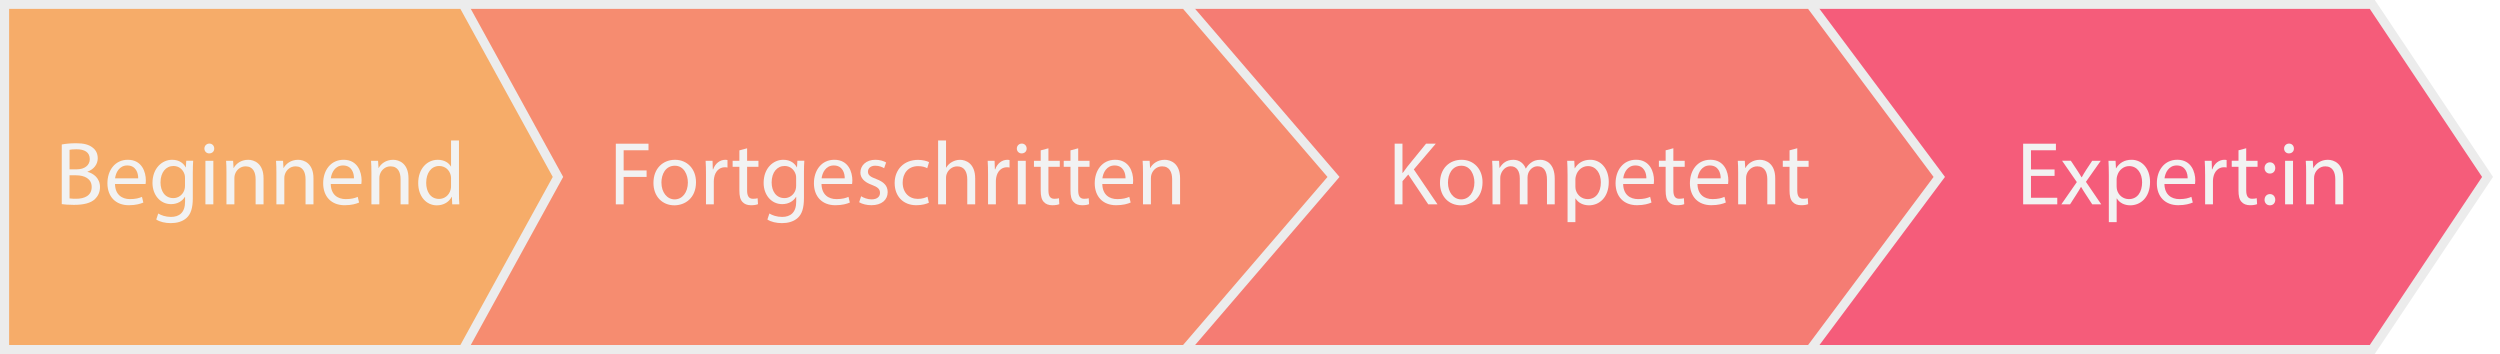
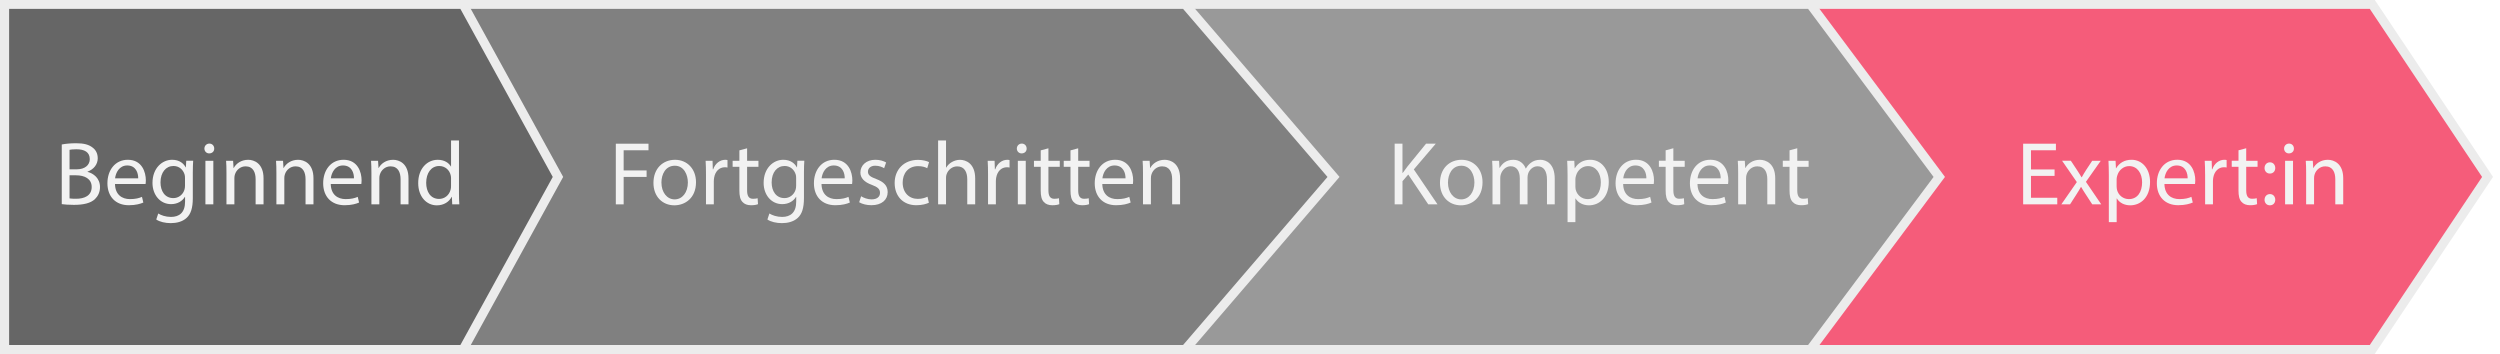
<svg xmlns="http://www.w3.org/2000/svg" id="_3" data-name="3" viewBox="0 0 1095 155">
  <defs>
    <style>
      .cls-1 {
-         fill: #f68c70;
+         fill: gray;
      }

      .cls-2 {
-         fill: #f6ac69;
+         fill: #f55c7a;
      }

      .cls-3 {
-         fill: #f55c7a;
+         fill: #666;
      }

      .cls-4 {
-         fill: #f57c73;
+         fill: #f2f2f2;
      }

      .cls-5 {
-         fill: #f2f2f2;
+         fill: #999;
      }

      .cls-6 {
        fill: #ececec;
      }
    </style>
  </defs>
  <g id="expert">
    <g>
-       <polygon class="cls-3" points="794.16 153.12 794.16 1.88 1039.02 1.88 1089.55 77.5 1039.02 153.12 794.16 153.12" />
+       <polygon class="cls-2" points="794.16 153.12 794.16 1.88 1039.02 1.88 1089.55 77.5 1039.02 153.12 794.16 153.12" />
      <path class="cls-6" d="M1037.96,3.88l49.19,73.62-49.19,73.62h-241.79V3.88h241.79M1040.09-.12h-247.93v155.23h247.93l51.86-77.62L1040.09-.12h0Z" />
    </g>
    <g id="text">
-       <path class="cls-5" d="M899.9,77.04h-10.33v9.58h11.51v2.88h-14.94v-26.56h14.35v2.88h-10.92v8.4h10.33v2.84Z" />
-       <path class="cls-5" d="M907.04,70.42l2.72,4.1c.71,1.06,1.3,2.05,1.93,3.11h.12c.63-1.14,1.26-2.13,1.89-3.15l2.68-4.06h3.75l-6.5,9.22,6.7,9.85h-3.94l-2.8-4.3c-.75-1.1-1.38-2.17-2.05-3.31h-.08c-.63,1.14-1.3,2.17-2.01,3.31l-2.76,4.3h-3.82l6.78-9.74-6.46-9.34h3.86Z" />
-       <path class="cls-5" d="M923.67,76.65c0-2.44-.08-4.41-.16-6.23h3.11l.16,3.27h.08c1.42-2.33,3.67-3.71,6.78-3.71,4.61,0,8.08,3.9,8.08,9.7,0,6.86-4.18,10.25-8.67,10.25-2.52,0-4.73-1.1-5.87-3h-.08v10.37h-3.43v-20.65ZM927.09,81.73c0,.51.08.99.16,1.42.63,2.4,2.72,4.06,5.2,4.06,3.67,0,5.79-3,5.79-7.37,0-3.82-2.01-7.09-5.68-7.09-2.36,0-4.57,1.7-5.24,4.3-.12.43-.24.95-.24,1.42v3.27Z" />
-       <path class="cls-5" d="M948.02,80.59c.08,4.69,3.07,6.62,6.54,6.62,2.48,0,3.98-.43,5.28-.99l.59,2.48c-1.22.55-3.31,1.18-6.35,1.18-5.87,0-9.38-3.86-9.38-9.62s3.39-10.29,8.95-10.29c6.23,0,7.88,5.48,7.88,8.99,0,.71-.08,1.26-.12,1.62h-13.4ZM958.19,78.11c.04-2.21-.91-5.64-4.81-5.64-3.51,0-5.04,3.23-5.32,5.64h10.13Z" />
-       <path class="cls-5" d="M965.83,76.37c0-2.25-.04-4.18-.16-5.95h3.04l.12,3.74h.16c.87-2.56,2.96-4.18,5.28-4.18.39,0,.67.04.99.12v3.27c-.35-.08-.71-.12-1.18-.12-2.44,0-4.18,1.85-4.65,4.45-.08.47-.16,1.02-.16,1.62v10.17h-3.43v-13.12Z" />
-       <path class="cls-5" d="M983.84,64.94v5.48h4.97v2.64h-4.97v10.29c0,2.37.67,3.71,2.6,3.71.91,0,1.58-.12,2.01-.24l.16,2.6c-.67.28-1.73.47-3.07.47-1.62,0-2.92-.51-3.74-1.46-.99-1.02-1.34-2.72-1.34-4.97v-10.41h-2.96v-2.64h2.96v-4.57l3.39-.91Z" />
-       <path class="cls-5" d="M991.88,73.58c0-1.46.99-2.48,2.36-2.48s2.29,1.03,2.33,2.48c0,1.38-.91,2.44-2.37,2.44-1.38,0-2.33-1.06-2.33-2.44ZM991.88,87.49c0-1.46.99-2.48,2.36-2.48s2.29,1.02,2.33,2.48c0,1.38-.91,2.44-2.37,2.44-1.38,0-2.33-1.06-2.33-2.44Z" />
-       <path class="cls-5" d="M1004.73,65.06c.04,1.18-.83,2.13-2.21,2.13-1.22,0-2.09-.95-2.09-2.13s.91-2.17,2.17-2.17,2.13.95,2.13,2.17ZM1000.87,89.5v-19.08h3.47v19.08h-3.47Z" />
-       <path class="cls-5" d="M1010.09,75.59c0-1.97-.04-3.59-.16-5.16h3.07l.2,3.15h.08c.95-1.81,3.15-3.59,6.31-3.59,2.64,0,6.74,1.58,6.74,8.12v11.39h-3.47v-11c0-3.07-1.14-5.64-4.41-5.64-2.29,0-4.06,1.62-4.65,3.55-.16.43-.24,1.02-.24,1.62v11.47h-3.47v-13.91Z" />
+       <path class="cls-4" d="M899.9,77.04h-10.33v9.58h11.51v2.88h-14.94v-26.56h14.35v2.88h-10.92v8.4h10.33v2.84Z" />
+       <path class="cls-4" d="M907.04,70.42l2.72,4.1c.71,1.06,1.3,2.05,1.93,3.11h.12c.63-1.14,1.26-2.13,1.89-3.15l2.68-4.06h3.75l-6.5,9.22,6.7,9.85h-3.94l-2.8-4.3c-.75-1.1-1.38-2.17-2.05-3.31h-.08c-.63,1.14-1.3,2.17-2.01,3.31l-2.76,4.3h-3.82l6.78-9.74-6.46-9.34h3.86Z" />
+       <path class="cls-4" d="M923.67,76.65c0-2.44-.08-4.41-.16-6.23h3.11l.16,3.27h.08c1.42-2.33,3.67-3.71,6.78-3.71,4.61,0,8.08,3.9,8.08,9.7,0,6.86-4.18,10.25-8.67,10.25-2.52,0-4.73-1.1-5.87-3h-.08v10.37h-3.43v-20.65ZM927.09,81.73c0,.51.08.99.16,1.42.63,2.4,2.72,4.06,5.2,4.06,3.67,0,5.79-3,5.79-7.37,0-3.82-2.01-7.09-5.68-7.09-2.36,0-4.57,1.7-5.24,4.3-.12.43-.24.95-.24,1.42v3.27Z" />
+       <path class="cls-4" d="M948.02,80.59c.08,4.69,3.07,6.62,6.54,6.62,2.48,0,3.98-.43,5.28-.99l.59,2.48c-1.22.55-3.31,1.18-6.35,1.18-5.87,0-9.38-3.86-9.38-9.62s3.39-10.29,8.95-10.29c6.23,0,7.88,5.48,7.88,8.99,0,.71-.08,1.26-.12,1.62h-13.4ZM958.19,78.11c.04-2.21-.91-5.64-4.81-5.64-3.51,0-5.04,3.23-5.32,5.64h10.13Z" />
+       <path class="cls-4" d="M965.83,76.37c0-2.25-.04-4.18-.16-5.95h3.04l.12,3.74h.16c.87-2.56,2.96-4.18,5.28-4.18.39,0,.67.04.99.12v3.27c-.35-.08-.71-.12-1.18-.12-2.44,0-4.18,1.85-4.65,4.45-.08.47-.16,1.02-.16,1.62v10.17h-3.43v-13.12Z" />
+       <path class="cls-4" d="M983.84,64.94v5.48h4.97v2.64h-4.97v10.29c0,2.37.67,3.71,2.6,3.71.91,0,1.58-.12,2.01-.24l.16,2.6c-.67.28-1.73.47-3.07.47-1.62,0-2.92-.51-3.74-1.46-.99-1.02-1.34-2.72-1.34-4.97v-10.41h-2.96v-2.64h2.96v-4.57l3.39-.91Z" />
+       <path class="cls-4" d="M991.88,73.58c0-1.46.99-2.48,2.36-2.48s2.29,1.03,2.33,2.48c0,1.38-.91,2.44-2.37,2.44-1.38,0-2.33-1.06-2.33-2.44ZM991.88,87.49c0-1.46.99-2.48,2.36-2.48s2.29,1.02,2.33,2.48c0,1.38-.91,2.44-2.37,2.44-1.38,0-2.33-1.06-2.33-2.44Z" />
+       <path class="cls-4" d="M1004.73,65.06c.04,1.18-.83,2.13-2.21,2.13-1.22,0-2.09-.95-2.09-2.13s.91-2.17,2.17-2.17,2.13.95,2.13,2.17ZM1000.87,89.5v-19.08h3.47v19.08h-3.47Z" />
+       <path class="cls-4" d="M1010.09,75.59c0-1.97-.04-3.59-.16-5.16h3.07l.2,3.15h.08c.95-1.81,3.15-3.59,6.31-3.59,2.64,0,6.74,1.58,6.74,8.12v11.39h-3.47v-11c0-3.07-1.14-5.64-4.41-5.64-2.29,0-4.06,1.62-4.65,3.55-.16.43-.24,1.02-.24,1.62v11.47h-3.47v-13.91Z" />
    </g>
  </g>
  <g id="proficient">
    <g>
-       <polygon class="cls-4" points="518.86 153.12 518.86 1.88 792.94 1.88 849.41 77.5 792.94 153.12 518.86 153.12" />
+       <polygon class="cls-5" points="518.86 153.12 518.86 1.88 792.94 1.88 849.41 77.5 792.94 153.12 518.86 153.12" />
      <path class="cls-6" d="M791.94,3.88l54.97,73.62-54.97,73.62h-271.08V3.88h271.08M793.94-.12h-277.08v155.23h277.08l57.96-77.62L793.94-.12h0Z" />
    </g>
    <g id="text-2" data-name="text">
-       <path class="cls-5" d="M610.85,62.93h3.43v12.81h.12c.71-1.03,1.42-1.97,2.09-2.84l8.12-9.97h4.26l-9.62,11.27,10.37,15.29h-4.06l-8.75-13.05-2.52,2.92v10.13h-3.43v-26.56Z" />
-       <path class="cls-5" d="M649.35,79.8c0,7.05-4.89,10.13-9.5,10.13-5.16,0-9.14-3.78-9.14-9.81,0-6.38,4.18-10.13,9.46-10.13s9.18,3.98,9.18,9.81ZM634.21,80c0,4.18,2.4,7.33,5.79,7.33s5.79-3.11,5.79-7.41c0-3.23-1.62-7.33-5.71-7.33s-5.87,3.78-5.87,7.41Z" />
-       <path class="cls-5" d="M653.72,75.59c0-1.97-.04-3.59-.16-5.16h3.04l.16,3.07h.12c1.06-1.81,2.84-3.51,5.99-3.51,2.6,0,4.57,1.58,5.4,3.82h.08c.59-1.06,1.34-1.89,2.13-2.48,1.14-.87,2.4-1.34,4.22-1.34,2.52,0,6.27,1.66,6.27,8.28v11.23h-3.39v-10.8c0-3.67-1.34-5.87-4.14-5.87-1.97,0-3.51,1.46-4.1,3.15-.16.47-.28,1.1-.28,1.73v11.78h-3.39v-11.43c0-3.04-1.34-5.24-3.98-5.24-2.17,0-3.74,1.73-4.3,3.47-.2.51-.28,1.1-.28,1.69v11.51h-3.39v-13.91Z" />
-       <path class="cls-5" d="M686.59,76.65c0-2.44-.08-4.41-.16-6.23h3.11l.16,3.27h.08c1.42-2.33,3.67-3.71,6.78-3.71,4.61,0,8.08,3.9,8.08,9.7,0,6.86-4.18,10.25-8.67,10.25-2.52,0-4.73-1.1-5.87-3h-.08v10.37h-3.43v-20.65ZM690.02,81.73c0,.51.08.99.16,1.42.63,2.4,2.72,4.06,5.2,4.06,3.67,0,5.79-3,5.79-7.37,0-3.82-2.01-7.09-5.67-7.09-2.36,0-4.57,1.7-5.24,4.3-.12.43-.24.95-.24,1.42v3.27Z" />
-       <path class="cls-5" d="M710.94,80.59c.08,4.69,3.07,6.62,6.54,6.62,2.48,0,3.98-.43,5.28-.99l.59,2.48c-1.22.55-3.31,1.18-6.35,1.18-5.87,0-9.38-3.86-9.38-9.62s3.39-10.29,8.95-10.29c6.23,0,7.88,5.48,7.88,8.99,0,.71-.08,1.26-.12,1.62h-13.4ZM721.11,78.11c.04-2.21-.91-5.64-4.81-5.64-3.51,0-5.04,3.23-5.32,5.64h10.13Z" />
-       <path class="cls-5" d="M732.93,64.94v5.48h4.97v2.64h-4.97v10.29c0,2.37.67,3.71,2.6,3.71.91,0,1.58-.12,2.01-.24l.16,2.6c-.67.28-1.73.47-3.07.47-1.62,0-2.92-.51-3.74-1.46-.99-1.02-1.34-2.72-1.34-4.97v-10.41h-2.96v-2.64h2.96v-4.57l3.39-.91Z" />
-       <path class="cls-5" d="M743.5,80.59c.08,4.69,3.07,6.62,6.54,6.62,2.48,0,3.98-.43,5.28-.99l.59,2.48c-1.22.55-3.31,1.18-6.35,1.18-5.87,0-9.38-3.86-9.38-9.62s3.39-10.29,8.95-10.29c6.23,0,7.88,5.48,7.88,8.99,0,.71-.08,1.26-.12,1.62h-13.4ZM753.66,78.11c.04-2.21-.91-5.64-4.81-5.64-3.51,0-5.04,3.23-5.32,5.64h10.13Z" />
-       <path class="cls-5" d="M761.31,75.59c0-1.97-.04-3.59-.16-5.16h3.07l.2,3.15h.08c.95-1.81,3.15-3.59,6.31-3.59,2.64,0,6.74,1.58,6.74,8.12v11.39h-3.47v-11c0-3.07-1.14-5.64-4.41-5.64-2.29,0-4.06,1.62-4.65,3.55-.16.43-.24,1.02-.24,1.62v11.47h-3.47v-13.91Z" />
-       <path class="cls-5" d="M787.2,64.94v5.48h4.97v2.64h-4.97v10.29c0,2.37.67,3.71,2.6,3.71.91,0,1.58-.12,2.01-.24l.16,2.6c-.67.28-1.73.47-3.07.47-1.62,0-2.92-.51-3.74-1.46-.99-1.02-1.34-2.72-1.34-4.97v-10.41h-2.96v-2.64h2.96v-4.57l3.39-.91Z" />
+       <path class="cls-4" d="M610.85,62.93h3.43v12.81h.12c.71-1.03,1.42-1.97,2.09-2.84l8.12-9.97h4.26l-9.62,11.27,10.37,15.29h-4.06l-8.75-13.05-2.52,2.92v10.13h-3.43v-26.56Z" />
+       <path class="cls-4" d="M649.35,79.8c0,7.05-4.89,10.13-9.5,10.13-5.16,0-9.14-3.78-9.14-9.81,0-6.38,4.18-10.13,9.46-10.13s9.18,3.98,9.18,9.81ZM634.21,80c0,4.18,2.4,7.33,5.79,7.33s5.79-3.11,5.79-7.41c0-3.23-1.62-7.33-5.71-7.33s-5.87,3.78-5.87,7.41Z" />
+       <path class="cls-4" d="M653.72,75.59c0-1.97-.04-3.59-.16-5.16h3.04l.16,3.07h.12c1.06-1.81,2.84-3.51,5.99-3.51,2.6,0,4.57,1.58,5.4,3.82h.08c.59-1.06,1.34-1.89,2.13-2.48,1.14-.87,2.4-1.34,4.22-1.34,2.52,0,6.27,1.66,6.27,8.28v11.23h-3.39v-10.8c0-3.67-1.34-5.87-4.14-5.87-1.97,0-3.51,1.46-4.1,3.15-.16.47-.28,1.1-.28,1.73v11.78h-3.39v-11.43c0-3.04-1.34-5.24-3.98-5.24-2.17,0-3.74,1.73-4.3,3.47-.2.51-.28,1.1-.28,1.69v11.51h-3.39v-13.91Z" />
+       <path class="cls-4" d="M686.59,76.65c0-2.44-.08-4.41-.16-6.23h3.11l.16,3.27h.08c1.42-2.33,3.67-3.71,6.78-3.71,4.61,0,8.08,3.9,8.08,9.7,0,6.86-4.18,10.25-8.67,10.25-2.52,0-4.73-1.1-5.87-3h-.08v10.37h-3.43v-20.65ZM690.02,81.73c0,.51.08.99.16,1.42.63,2.4,2.72,4.06,5.2,4.06,3.67,0,5.79-3,5.79-7.37,0-3.82-2.01-7.09-5.67-7.09-2.36,0-4.57,1.7-5.24,4.3-.12.43-.24.95-.24,1.42v3.27Z" />
+       <path class="cls-4" d="M710.94,80.59c.08,4.69,3.07,6.62,6.54,6.62,2.48,0,3.98-.43,5.28-.99l.59,2.48c-1.22.55-3.31,1.18-6.35,1.18-5.87,0-9.38-3.86-9.38-9.62s3.39-10.29,8.95-10.29c6.23,0,7.88,5.48,7.88,8.99,0,.71-.08,1.26-.12,1.62h-13.4ZM721.11,78.11c.04-2.21-.91-5.64-4.81-5.64-3.51,0-5.04,3.23-5.32,5.64h10.13Z" />
+       <path class="cls-4" d="M732.93,64.94v5.48h4.97v2.64h-4.97v10.29c0,2.37.67,3.71,2.6,3.71.91,0,1.58-.12,2.01-.24l.16,2.6c-.67.28-1.73.47-3.07.47-1.62,0-2.92-.51-3.74-1.46-.99-1.02-1.34-2.72-1.34-4.97v-10.41h-2.96v-2.64h2.96v-4.57l3.39-.91Z" />
+       <path class="cls-4" d="M743.5,80.59c.08,4.69,3.07,6.62,6.54,6.62,2.48,0,3.98-.43,5.28-.99l.59,2.48c-1.22.55-3.31,1.18-6.35,1.18-5.87,0-9.38-3.86-9.38-9.62s3.39-10.29,8.95-10.29c6.23,0,7.88,5.48,7.88,8.99,0,.71-.08,1.26-.12,1.62h-13.4ZM753.66,78.11c.04-2.21-.91-5.64-4.81-5.64-3.51,0-5.04,3.23-5.32,5.64h10.13Z" />
+       <path class="cls-4" d="M761.31,75.59c0-1.97-.04-3.59-.16-5.16h3.07l.2,3.15h.08c.95-1.81,3.15-3.59,6.31-3.59,2.64,0,6.74,1.58,6.74,8.12v11.39h-3.47v-11c0-3.07-1.14-5.64-4.41-5.64-2.29,0-4.06,1.62-4.65,3.55-.16.43-.24,1.02-.24,1.62v11.47h-3.47v-13.91Z" />
+       <path class="cls-4" d="M787.2,64.94v5.48h4.97v2.64h-4.97v10.29c0,2.37.67,3.71,2.6,3.71.91,0,1.58-.12,2.01-.24l.16,2.6c-.67.28-1.73.47-3.07.47-1.62,0-2.92-.51-3.74-1.46-.99-1.02-1.34-2.72-1.34-4.97v-10.41h-2.96v-2.64h2.96v-4.57l3.39-.91Z" />
    </g>
  </g>
  <g id="intermediate">
    <g>
      <polygon class="cls-1" points="203.18 153.12 203.18 1.88 519.1 1.88 584.08 77.5 519.1 153.12 203.18 153.12" />
      <path class="cls-6" d="M518.18,3.88l63.26,73.62-63.26,73.62H205.18V3.88h313M520.02-.12H201.18v155.23h318.84l66.69-77.62L520.02-.12h0Z" />
    </g>
    <g id="text-3" data-name="text">
-       <path class="cls-5" d="M269.73,62.94h14.31v2.88h-10.88v8.83h10.05v2.84h-10.05v12.02h-3.43v-26.56Z" />
-       <path class="cls-5" d="M304.85,79.8c0,7.05-4.89,10.13-9.5,10.13-5.16,0-9.14-3.79-9.14-9.81,0-6.38,4.18-10.13,9.46-10.13s9.18,3.98,9.18,9.81ZM289.71,80c0,4.18,2.4,7.33,5.79,7.33s5.79-3.11,5.79-7.41c0-3.23-1.62-7.33-5.72-7.33s-5.87,3.78-5.87,7.41Z" />
-       <path class="cls-5" d="M309.22,76.38c0-2.25-.04-4.18-.16-5.95h3.03l.12,3.74h.16c.87-2.56,2.96-4.18,5.28-4.18.39,0,.67.04.99.12v3.27c-.35-.08-.71-.12-1.18-.12-2.44,0-4.18,1.85-4.65,4.45-.08.47-.16,1.03-.16,1.62v10.17h-3.43v-13.12Z" />
-       <path class="cls-5" d="M327.23,64.95v5.48h4.97v2.64h-4.97v10.29c0,2.37.67,3.71,2.6,3.71.91,0,1.58-.12,2.01-.24l.16,2.6c-.67.28-1.73.47-3.07.47-1.62,0-2.92-.51-3.74-1.46-.99-1.03-1.34-2.72-1.34-4.97v-10.4h-2.96v-2.64h2.96v-4.57l3.39-.91Z" />
-       <path class="cls-5" d="M352.29,70.42c-.08,1.38-.16,2.92-.16,5.24v11.07c0,4.38-.87,7.05-2.72,8.71-1.85,1.73-4.53,2.29-6.94,2.29s-4.81-.55-6.35-1.58l.87-2.64c1.26.79,3.23,1.5,5.6,1.5,3.55,0,6.15-1.85,6.15-6.66v-2.13h-.08c-1.06,1.77-3.11,3.19-6.07,3.19-4.73,0-8.12-4.02-8.12-9.3,0-6.46,4.22-10.13,8.59-10.13,3.31,0,5.12,1.73,5.95,3.31h.08l.16-2.88h3.03ZM348.71,77.95c0-.59-.04-1.1-.2-1.58-.63-2.01-2.33-3.67-4.85-3.67-3.31,0-5.68,2.8-5.68,7.21,0,3.74,1.89,6.86,5.64,6.86,2.13,0,4.06-1.34,4.81-3.55.2-.59.28-1.26.28-1.85v-3.43Z" />
-       <path class="cls-5" d="M359.82,80.59c.08,4.69,3.07,6.62,6.54,6.62,2.48,0,3.98-.43,5.28-.98l.59,2.48c-1.22.55-3.31,1.18-6.35,1.18-5.87,0-9.38-3.86-9.38-9.62s3.39-10.29,8.95-10.29c6.23,0,7.88,5.48,7.88,8.99,0,.71-.08,1.26-.12,1.62h-13.4ZM369.99,78.11c.04-2.21-.91-5.64-4.81-5.64-3.51,0-5.04,3.23-5.32,5.64h10.13Z" />
-       <path class="cls-5" d="M377.16,85.95c1.02.67,2.84,1.38,4.57,1.38,2.52,0,3.71-1.26,3.71-2.84,0-1.66-.99-2.56-3.55-3.51-3.43-1.22-5.04-3.11-5.04-5.4,0-3.07,2.48-5.6,6.58-5.6,1.93,0,3.63.55,4.69,1.18l-.87,2.52c-.75-.47-2.13-1.1-3.9-1.1-2.05,0-3.19,1.18-3.19,2.6,0,1.58,1.14,2.29,3.63,3.23,3.31,1.26,5.01,2.92,5.01,5.75,0,3.35-2.6,5.72-7.13,5.72-2.09,0-4.02-.51-5.36-1.3l.87-2.64Z" />
-       <path class="cls-5" d="M406.84,88.79c-.91.47-2.92,1.1-5.48,1.1-5.75,0-9.5-3.9-9.5-9.74s4.02-10.13,10.25-10.13c2.05,0,3.86.51,4.81.98l-.79,2.68c-.83-.47-2.13-.91-4.02-.91-4.38,0-6.74,3.23-6.74,7.21,0,4.42,2.84,7.13,6.62,7.13,1.97,0,3.27-.51,4.26-.95l.59,2.6Z" />
-       <path class="cls-5" d="M410.89,61.52h3.47v11.9h.08c.55-.98,1.42-1.85,2.48-2.44,1.02-.59,2.25-.98,3.55-.98,2.56,0,6.66,1.58,6.66,8.16v11.35h-3.47v-10.96c0-3.07-1.14-5.68-4.41-5.68-2.25,0-4.02,1.58-4.65,3.47-.2.47-.24.98-.24,1.65v11.51h-3.47v-27.98Z" />
-       <path class="cls-5" d="M432.76,76.38c0-2.25-.04-4.18-.16-5.95h3.03l.12,3.74h.16c.87-2.56,2.96-4.18,5.28-4.18.39,0,.67.04.99.12v3.27c-.35-.08-.71-.12-1.18-.12-2.44,0-4.18,1.85-4.65,4.45-.08.47-.16,1.03-.16,1.62v10.17h-3.43v-13.12Z" />
-       <path class="cls-5" d="M449.67,65.06c.04,1.18-.83,2.13-2.21,2.13-1.22,0-2.09-.95-2.09-2.13s.91-2.17,2.17-2.17,2.13.95,2.13,2.17ZM445.81,89.5v-19.08h3.47v19.08h-3.47Z" />
-       <path class="cls-5" d="M459.21,64.95v5.48h4.97v2.64h-4.97v10.29c0,2.37.67,3.71,2.6,3.71.91,0,1.58-.12,2.01-.24l.16,2.6c-.67.28-1.73.47-3.07.47-1.62,0-2.92-.51-3.74-1.46-.99-1.03-1.34-2.72-1.34-4.97v-10.4h-2.96v-2.64h2.96v-4.57l3.39-.91Z" />
-       <path class="cls-5" d="M472.25,64.95v5.48h4.97v2.64h-4.97v10.29c0,2.37.67,3.71,2.6,3.71.91,0,1.58-.12,2.01-.24l.16,2.6c-.67.28-1.73.47-3.07.47-1.62,0-2.92-.51-3.74-1.46-.99-1.03-1.34-2.72-1.34-4.97v-10.4h-2.96v-2.64h2.96v-4.57l3.39-.91Z" />
-       <path class="cls-5" d="M482.81,80.59c.08,4.69,3.07,6.62,6.54,6.62,2.48,0,3.98-.43,5.28-.98l.59,2.48c-1.22.55-3.31,1.18-6.35,1.18-5.87,0-9.38-3.86-9.38-9.62s3.39-10.29,8.95-10.29c6.23,0,7.88,5.48,7.88,8.99,0,.71-.08,1.26-.12,1.62h-13.4ZM492.98,78.11c.04-2.21-.91-5.64-4.81-5.64-3.51,0-5.04,3.23-5.32,5.64h10.13Z" />
-       <path class="cls-5" d="M500.63,75.59c0-1.97-.04-3.59-.16-5.16h3.07l.2,3.15h.08c.95-1.81,3.15-3.59,6.31-3.59,2.64,0,6.74,1.58,6.74,8.12v11.39h-3.47v-11c0-3.07-1.14-5.64-4.41-5.64-2.29,0-4.06,1.62-4.65,3.55-.16.43-.24,1.03-.24,1.62v11.47h-3.47v-13.91Z" />
+       <path class="cls-4" d="M269.73,62.94h14.31v2.88h-10.88v8.83h10.05v2.84h-10.05v12.02h-3.43v-26.56Z" />
+       <path class="cls-4" d="M304.85,79.8c0,7.05-4.89,10.13-9.5,10.13-5.16,0-9.14-3.79-9.14-9.81,0-6.38,4.18-10.13,9.46-10.13s9.18,3.98,9.18,9.81ZM289.71,80c0,4.18,2.4,7.33,5.79,7.33s5.79-3.11,5.79-7.41c0-3.23-1.62-7.33-5.72-7.33s-5.87,3.78-5.87,7.41Z" />
+       <path class="cls-4" d="M309.22,76.38c0-2.25-.04-4.18-.16-5.95h3.03l.12,3.74h.16c.87-2.56,2.96-4.18,5.28-4.18.39,0,.67.04.99.12v3.27c-.35-.08-.71-.12-1.18-.12-2.44,0-4.18,1.85-4.65,4.45-.08.47-.16,1.03-.16,1.62v10.17h-3.43v-13.12Z" />
+       <path class="cls-4" d="M327.23,64.95v5.48h4.97v2.64h-4.97v10.29c0,2.37.67,3.71,2.6,3.71.91,0,1.58-.12,2.01-.24l.16,2.6c-.67.28-1.73.47-3.07.47-1.62,0-2.92-.51-3.74-1.46-.99-1.03-1.34-2.72-1.34-4.97v-10.4h-2.96v-2.64h2.96v-4.57l3.39-.91Z" />
+       <path class="cls-4" d="M352.29,70.42c-.08,1.38-.16,2.92-.16,5.24v11.07c0,4.38-.87,7.05-2.72,8.71-1.85,1.73-4.53,2.29-6.94,2.29s-4.81-.55-6.35-1.58l.87-2.64c1.26.79,3.23,1.5,5.6,1.5,3.55,0,6.15-1.85,6.15-6.66v-2.13h-.08c-1.06,1.77-3.11,3.19-6.07,3.19-4.73,0-8.12-4.02-8.12-9.3,0-6.46,4.22-10.13,8.59-10.13,3.31,0,5.12,1.73,5.95,3.31h.08l.16-2.88h3.03ZM348.71,77.95c0-.59-.04-1.1-.2-1.58-.63-2.01-2.33-3.67-4.85-3.67-3.31,0-5.68,2.8-5.68,7.21,0,3.74,1.89,6.86,5.64,6.86,2.13,0,4.06-1.34,4.81-3.55.2-.59.28-1.26.28-1.85v-3.43Z" />
+       <path class="cls-4" d="M359.82,80.59c.08,4.69,3.07,6.62,6.54,6.62,2.48,0,3.98-.43,5.28-.98l.59,2.48c-1.22.55-3.31,1.18-6.35,1.18-5.87,0-9.38-3.86-9.38-9.62s3.39-10.29,8.95-10.29c6.23,0,7.88,5.48,7.88,8.99,0,.71-.08,1.26-.12,1.62h-13.4ZM369.99,78.11c.04-2.21-.91-5.64-4.81-5.64-3.51,0-5.04,3.23-5.32,5.64h10.13Z" />
+       <path class="cls-4" d="M377.16,85.95c1.02.67,2.84,1.38,4.57,1.38,2.52,0,3.71-1.26,3.71-2.84,0-1.66-.99-2.56-3.55-3.51-3.43-1.22-5.04-3.11-5.04-5.4,0-3.07,2.48-5.6,6.58-5.6,1.93,0,3.63.55,4.69,1.18l-.87,2.52c-.75-.47-2.13-1.1-3.9-1.1-2.05,0-3.19,1.18-3.19,2.6,0,1.58,1.14,2.29,3.63,3.23,3.31,1.26,5.01,2.92,5.01,5.75,0,3.35-2.6,5.72-7.13,5.72-2.09,0-4.02-.51-5.36-1.3l.87-2.64Z" />
+       <path class="cls-4" d="M406.84,88.79c-.91.47-2.92,1.1-5.48,1.1-5.75,0-9.5-3.9-9.5-9.74s4.02-10.13,10.25-10.13c2.05,0,3.86.51,4.81.98l-.79,2.68c-.83-.47-2.13-.91-4.02-.91-4.38,0-6.74,3.23-6.74,7.21,0,4.42,2.84,7.13,6.62,7.13,1.97,0,3.27-.51,4.26-.95l.59,2.6Z" />
+       <path class="cls-4" d="M410.89,61.52h3.47v11.9h.08c.55-.98,1.42-1.85,2.48-2.44,1.02-.59,2.25-.98,3.55-.98,2.56,0,6.66,1.58,6.66,8.16v11.35h-3.47v-10.96c0-3.07-1.14-5.68-4.41-5.68-2.25,0-4.02,1.58-4.65,3.47-.2.47-.24.98-.24,1.65v11.51h-3.47v-27.98Z" />
+       <path class="cls-4" d="M432.76,76.38c0-2.25-.04-4.18-.16-5.95h3.03l.12,3.74h.16c.87-2.56,2.96-4.18,5.28-4.18.39,0,.67.04.99.12v3.27c-.35-.08-.71-.12-1.18-.12-2.44,0-4.18,1.85-4.65,4.45-.08.47-.16,1.03-.16,1.62v10.17h-3.43v-13.12Z" />
+       <path class="cls-4" d="M449.67,65.06c.04,1.18-.83,2.13-2.21,2.13-1.22,0-2.09-.95-2.09-2.13s.91-2.17,2.17-2.17,2.13.95,2.13,2.17ZM445.81,89.5v-19.08h3.47v19.08h-3.47Z" />
+       <path class="cls-4" d="M459.21,64.95v5.48h4.97v2.64h-4.97v10.29c0,2.37.67,3.71,2.6,3.71.91,0,1.58-.12,2.01-.24l.16,2.6c-.67.28-1.73.47-3.07.47-1.62,0-2.92-.51-3.74-1.46-.99-1.03-1.34-2.72-1.34-4.97v-10.4h-2.96v-2.64h2.96v-4.57l3.39-.91Z" />
+       <path class="cls-4" d="M472.25,64.95v5.48h4.97v2.64h-4.97v10.29c0,2.37.67,3.71,2.6,3.71.91,0,1.58-.12,2.01-.24l.16,2.6c-.67.28-1.73.47-3.07.47-1.62,0-2.92-.51-3.74-1.46-.99-1.03-1.34-2.72-1.34-4.97v-10.4h-2.96v-2.64h2.96v-4.57l3.39-.91Z" />
+       <path class="cls-4" d="M482.81,80.59c.08,4.69,3.07,6.62,6.54,6.62,2.48,0,3.98-.43,5.28-.98l.59,2.48c-1.22.55-3.31,1.18-6.35,1.18-5.87,0-9.38-3.86-9.38-9.62s3.39-10.29,8.95-10.29c6.23,0,7.88,5.48,7.88,8.99,0,.71-.08,1.26-.12,1.62h-13.4ZM492.98,78.11c.04-2.21-.91-5.64-4.81-5.64-3.51,0-5.04,3.23-5.32,5.64h10.13Z" />
+       <path class="cls-4" d="M500.63,75.59c0-1.97-.04-3.59-.16-5.16h3.07l.2,3.15h.08c.95-1.81,3.15-3.59,6.31-3.59,2.64,0,6.74,1.58,6.74,8.12v11.39h-3.47v-11c0-3.07-1.14-5.64-4.41-5.64-2.29,0-4.06,1.62-4.65,3.55-.16.43-.24,1.03-.24,1.62v11.47h-3.47v-13.91Z" />
    </g>
  </g>
  <g id="novice">
    <g>
-       <polygon class="cls-2" points="2 153.12 2 1.88 202.82 1.88 244.39 77.5 202.82 153.12 2 153.12" />
+       <polygon class="cls-3" points="2 153.12 2 1.88 202.82 1.88 244.39 77.5 202.82 153.12 2 153.12" />
      <path class="cls-6" d="M201.64,3.88l40.47,73.62-40.47,73.62H4V3.88h197.64M204-.12H0v155.23h204l42.67-77.62L204-.12h0Z" />
    </g>
    <g id="text-4" data-name="text">
-       <path class="cls-5" d="M27.04,63.29c1.5-.31,3.86-.55,6.27-.55,3.43,0,5.64.59,7.29,1.93,1.38,1.02,2.21,2.6,2.21,4.69,0,2.56-1.69,4.81-4.49,5.83v.08c2.52.63,5.48,2.72,5.48,6.66,0,2.29-.91,4.02-2.25,5.32-1.85,1.69-4.85,2.48-9.18,2.48-2.36,0-4.18-.16-5.32-.32v-26.13ZM30.46,74.17h3.11c3.63,0,5.75-1.89,5.75-4.45,0-3.12-2.36-4.34-5.83-4.34-1.58,0-2.48.12-3.03.24v8.55ZM30.46,86.9c.67.12,1.66.16,2.88.16,3.55,0,6.82-1.3,6.82-5.16,0-3.62-3.11-5.12-6.86-5.12h-2.84v10.13Z" />
-       <path class="cls-5" d="M50.37,80.59c.08,4.69,3.07,6.62,6.54,6.62,2.48,0,3.98-.43,5.28-.98l.59,2.48c-1.22.55-3.31,1.18-6.35,1.18-5.87,0-9.38-3.86-9.38-9.62s3.39-10.29,8.95-10.29c6.23,0,7.88,5.48,7.88,8.99,0,.71-.08,1.26-.12,1.62h-13.4ZM60.53,78.11c.04-2.21-.91-5.64-4.81-5.64-3.51,0-5.04,3.23-5.32,5.64h10.13Z" />
-       <path class="cls-5" d="M84.61,70.42c-.08,1.38-.16,2.92-.16,5.24v11.07c0,4.38-.87,7.05-2.72,8.71-1.85,1.73-4.53,2.29-6.94,2.29s-4.81-.55-6.35-1.58l.87-2.64c1.26.79,3.23,1.5,5.6,1.5,3.55,0,6.15-1.85,6.15-6.66v-2.13h-.08c-1.06,1.77-3.11,3.19-6.07,3.19-4.73,0-8.12-4.02-8.12-9.3,0-6.46,4.22-10.13,8.59-10.13,3.31,0,5.12,1.73,5.95,3.31h.08l.16-2.88h3.03ZM81.03,77.95c0-.59-.04-1.1-.2-1.58-.63-2.01-2.33-3.67-4.85-3.67-3.31,0-5.68,2.8-5.68,7.21,0,3.74,1.89,6.86,5.64,6.86,2.13,0,4.06-1.34,4.81-3.55.2-.59.28-1.26.28-1.85v-3.43Z" />
-       <path class="cls-5" d="M93.83,65.06c.04,1.18-.83,2.13-2.21,2.13-1.22,0-2.09-.95-2.09-2.13s.91-2.17,2.17-2.17,2.13.95,2.13,2.17ZM89.97,89.5v-19.08h3.47v19.08h-3.47Z" />
-       <path class="cls-5" d="M99.19,75.59c0-1.97-.04-3.59-.16-5.16h3.07l.2,3.15h.08c.95-1.81,3.15-3.59,6.31-3.59,2.64,0,6.74,1.58,6.74,8.12v11.39h-3.47v-11c0-3.07-1.14-5.64-4.41-5.64-2.29,0-4.06,1.62-4.65,3.55-.16.43-.24,1.03-.24,1.62v11.47h-3.47v-13.91Z" />
-       <path class="cls-5" d="M121.06,75.59c0-1.97-.04-3.59-.16-5.16h3.07l.2,3.15h.08c.95-1.81,3.15-3.59,6.31-3.59,2.64,0,6.74,1.58,6.74,8.12v11.39h-3.47v-11c0-3.07-1.14-5.64-4.41-5.64-2.29,0-4.06,1.62-4.65,3.55-.16.43-.24,1.03-.24,1.62v11.47h-3.47v-13.91Z" />
-       <path class="cls-5" d="M144.87,80.59c.08,4.69,3.07,6.62,6.54,6.62,2.48,0,3.98-.43,5.28-.98l.59,2.48c-1.22.55-3.31,1.18-6.35,1.18-5.87,0-9.38-3.86-9.38-9.62s3.39-10.29,8.95-10.29c6.23,0,7.88,5.48,7.88,8.99,0,.71-.08,1.26-.12,1.62h-13.4ZM155.04,78.11c.04-2.21-.91-5.64-4.81-5.64-3.51,0-5.04,3.23-5.32,5.64h10.13Z" />
-       <path class="cls-5" d="M162.68,75.59c0-1.97-.04-3.59-.16-5.16h3.07l.2,3.15h.08c.95-1.81,3.15-3.59,6.31-3.59,2.64,0,6.74,1.58,6.74,8.12v11.39h-3.47v-11c0-3.07-1.14-5.64-4.41-5.64-2.29,0-4.06,1.62-4.65,3.55-.16.43-.24,1.03-.24,1.62v11.47h-3.47v-13.91Z" />
-       <path class="cls-5" d="M201.03,61.52v23.06c0,1.7.04,3.63.16,4.93h-3.11l-.16-3.31h-.08c-1.06,2.13-3.39,3.74-6.5,3.74-4.61,0-8.16-3.9-8.16-9.7-.04-6.35,3.9-10.25,8.55-10.25,2.92,0,4.89,1.38,5.75,2.92h.08v-11.39h3.47ZM197.56,78.19c0-.43-.04-1.02-.16-1.46-.51-2.21-2.4-4.02-5.01-4.02-3.59,0-5.72,3.15-5.72,7.37,0,3.86,1.89,7.05,5.64,7.05,2.33,0,4.45-1.54,5.08-4.14.12-.47.16-.95.16-1.5v-3.31Z" />
+       <path class="cls-4" d="M27.04,63.29c1.5-.31,3.86-.55,6.27-.55,3.43,0,5.64.59,7.29,1.93,1.38,1.02,2.21,2.6,2.21,4.69,0,2.56-1.69,4.81-4.49,5.83v.08c2.52.63,5.48,2.72,5.48,6.66,0,2.29-.91,4.02-2.25,5.32-1.85,1.69-4.85,2.48-9.18,2.48-2.36,0-4.18-.16-5.32-.32v-26.13ZM30.46,74.17h3.11c3.63,0,5.75-1.89,5.75-4.45,0-3.12-2.36-4.34-5.83-4.34-1.58,0-2.48.12-3.03.24v8.55ZM30.46,86.9c.67.12,1.66.16,2.88.16,3.55,0,6.82-1.3,6.82-5.16,0-3.62-3.11-5.12-6.86-5.12h-2.84v10.13Z" />
+       <path class="cls-4" d="M50.37,80.59c.08,4.69,3.07,6.62,6.54,6.62,2.48,0,3.98-.43,5.28-.98l.59,2.48c-1.22.55-3.31,1.18-6.35,1.18-5.87,0-9.38-3.86-9.38-9.62s3.39-10.29,8.95-10.29c6.23,0,7.88,5.48,7.88,8.99,0,.71-.08,1.26-.12,1.62h-13.4ZM60.53,78.11c.04-2.21-.91-5.64-4.81-5.64-3.51,0-5.04,3.23-5.32,5.64h10.13Z" />
+       <path class="cls-4" d="M84.61,70.42c-.08,1.38-.16,2.92-.16,5.24v11.07c0,4.38-.87,7.05-2.72,8.71-1.85,1.73-4.53,2.29-6.94,2.29s-4.81-.55-6.35-1.58l.87-2.64c1.26.79,3.23,1.5,5.6,1.5,3.55,0,6.15-1.85,6.15-6.66v-2.13h-.08c-1.06,1.77-3.11,3.19-6.07,3.19-4.73,0-8.12-4.02-8.12-9.3,0-6.46,4.22-10.13,8.59-10.13,3.31,0,5.12,1.73,5.95,3.31h.08l.16-2.88h3.03ZM81.03,77.95c0-.59-.04-1.1-.2-1.58-.63-2.01-2.33-3.67-4.85-3.67-3.31,0-5.68,2.8-5.68,7.21,0,3.74,1.89,6.86,5.64,6.86,2.13,0,4.06-1.34,4.81-3.55.2-.59.28-1.26.28-1.85v-3.43Z" />
+       <path class="cls-4" d="M93.83,65.06c.04,1.18-.83,2.13-2.21,2.13-1.22,0-2.09-.95-2.09-2.13s.91-2.17,2.17-2.17,2.13.95,2.13,2.17ZM89.97,89.5v-19.08h3.47v19.08h-3.47Z" />
+       <path class="cls-4" d="M99.19,75.59c0-1.97-.04-3.59-.16-5.16h3.07l.2,3.15h.08c.95-1.81,3.15-3.59,6.31-3.59,2.64,0,6.74,1.58,6.74,8.12v11.39h-3.47v-11c0-3.07-1.14-5.64-4.41-5.64-2.29,0-4.06,1.62-4.65,3.55-.16.43-.24,1.03-.24,1.62v11.47h-3.47v-13.91Z" />
+       <path class="cls-4" d="M121.06,75.59c0-1.97-.04-3.59-.16-5.16h3.07l.2,3.15h.08c.95-1.81,3.15-3.59,6.31-3.59,2.64,0,6.74,1.58,6.74,8.12v11.39h-3.47v-11c0-3.07-1.14-5.64-4.41-5.64-2.29,0-4.06,1.62-4.65,3.55-.16.43-.24,1.03-.24,1.62v11.47h-3.47v-13.91Z" />
+       <path class="cls-4" d="M144.87,80.59c.08,4.69,3.07,6.62,6.54,6.62,2.48,0,3.98-.43,5.28-.98l.59,2.48c-1.22.55-3.31,1.18-6.35,1.18-5.87,0-9.38-3.86-9.38-9.62s3.39-10.29,8.95-10.29c6.23,0,7.88,5.48,7.88,8.99,0,.71-.08,1.26-.12,1.62h-13.4ZM155.04,78.11c.04-2.21-.91-5.64-4.81-5.64-3.51,0-5.04,3.23-5.32,5.64h10.13Z" />
+       <path class="cls-4" d="M162.68,75.59c0-1.97-.04-3.59-.16-5.16h3.07l.2,3.15h.08c.95-1.81,3.15-3.59,6.31-3.59,2.64,0,6.74,1.58,6.74,8.12v11.39h-3.47v-11c0-3.07-1.14-5.64-4.41-5.64-2.29,0-4.06,1.62-4.65,3.55-.16.43-.24,1.03-.24,1.62v11.47h-3.47v-13.91Z" />
+       <path class="cls-4" d="M201.03,61.52v23.06c0,1.7.04,3.63.16,4.93h-3.11l-.16-3.31h-.08c-1.06,2.13-3.39,3.74-6.5,3.74-4.61,0-8.16-3.9-8.16-9.7-.04-6.35,3.9-10.25,8.55-10.25,2.92,0,4.89,1.38,5.75,2.92h.08v-11.39h3.47ZM197.56,78.19c0-.43-.04-1.02-.16-1.46-.51-2.21-2.4-4.02-5.01-4.02-3.59,0-5.72,3.15-5.72,7.37,0,3.86,1.89,7.05,5.64,7.05,2.33,0,4.45-1.54,5.08-4.14.12-.47.16-.95.16-1.5v-3.31Z" />
    </g>
  </g>
</svg>
